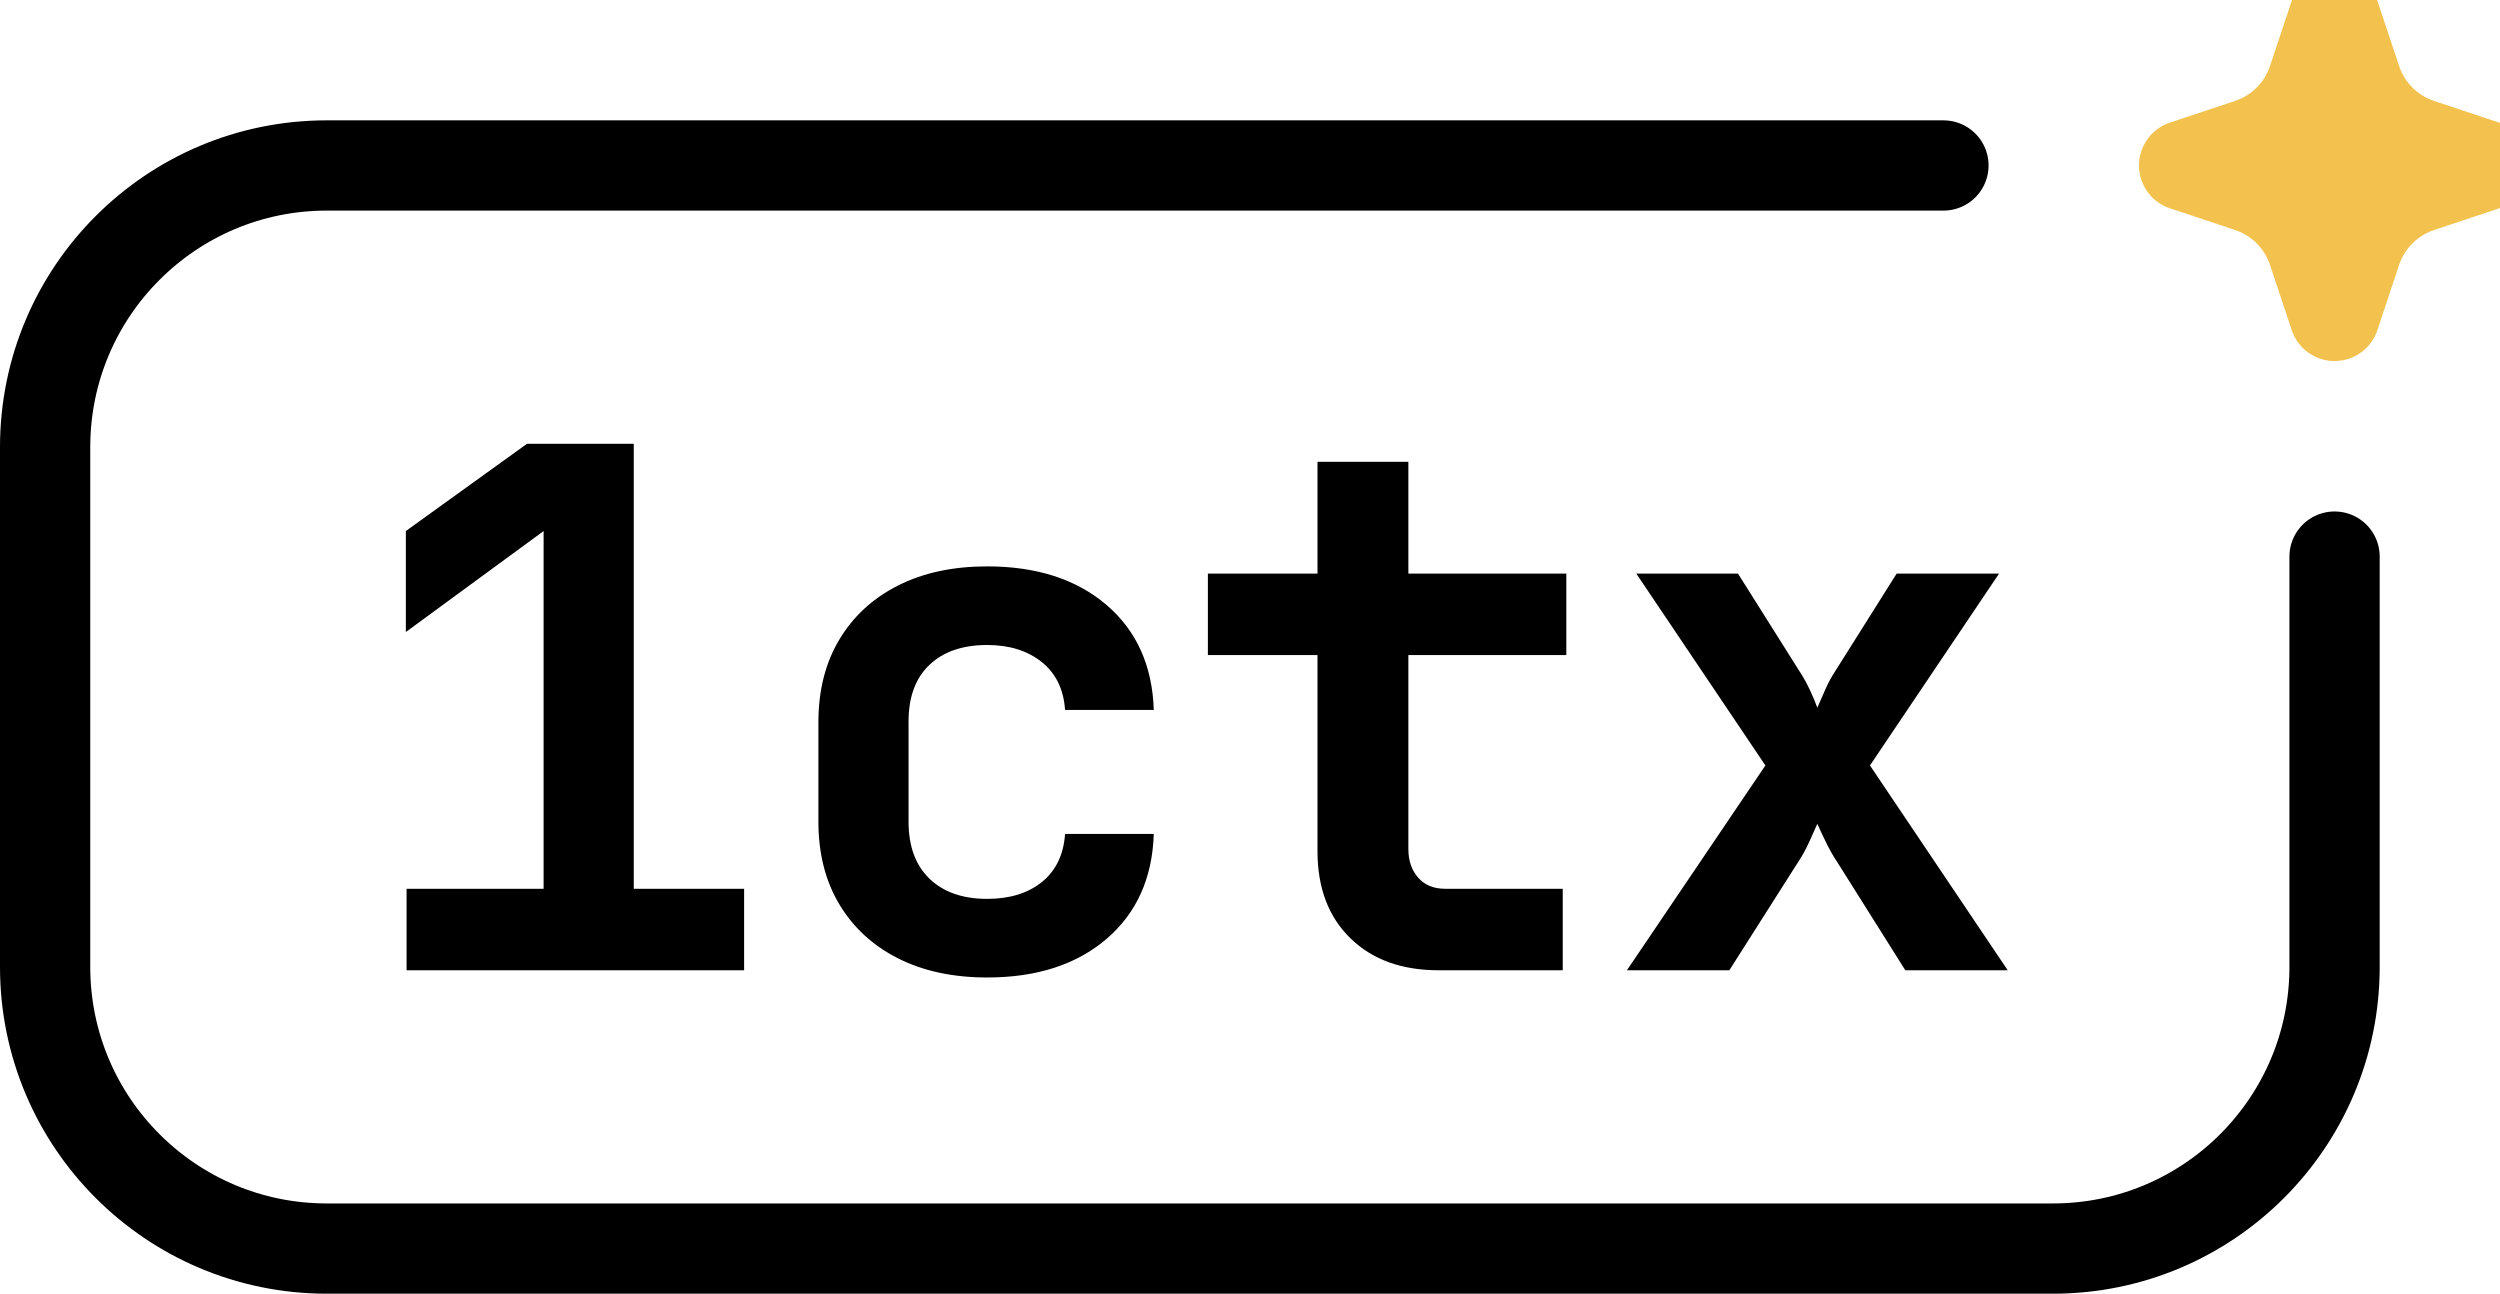
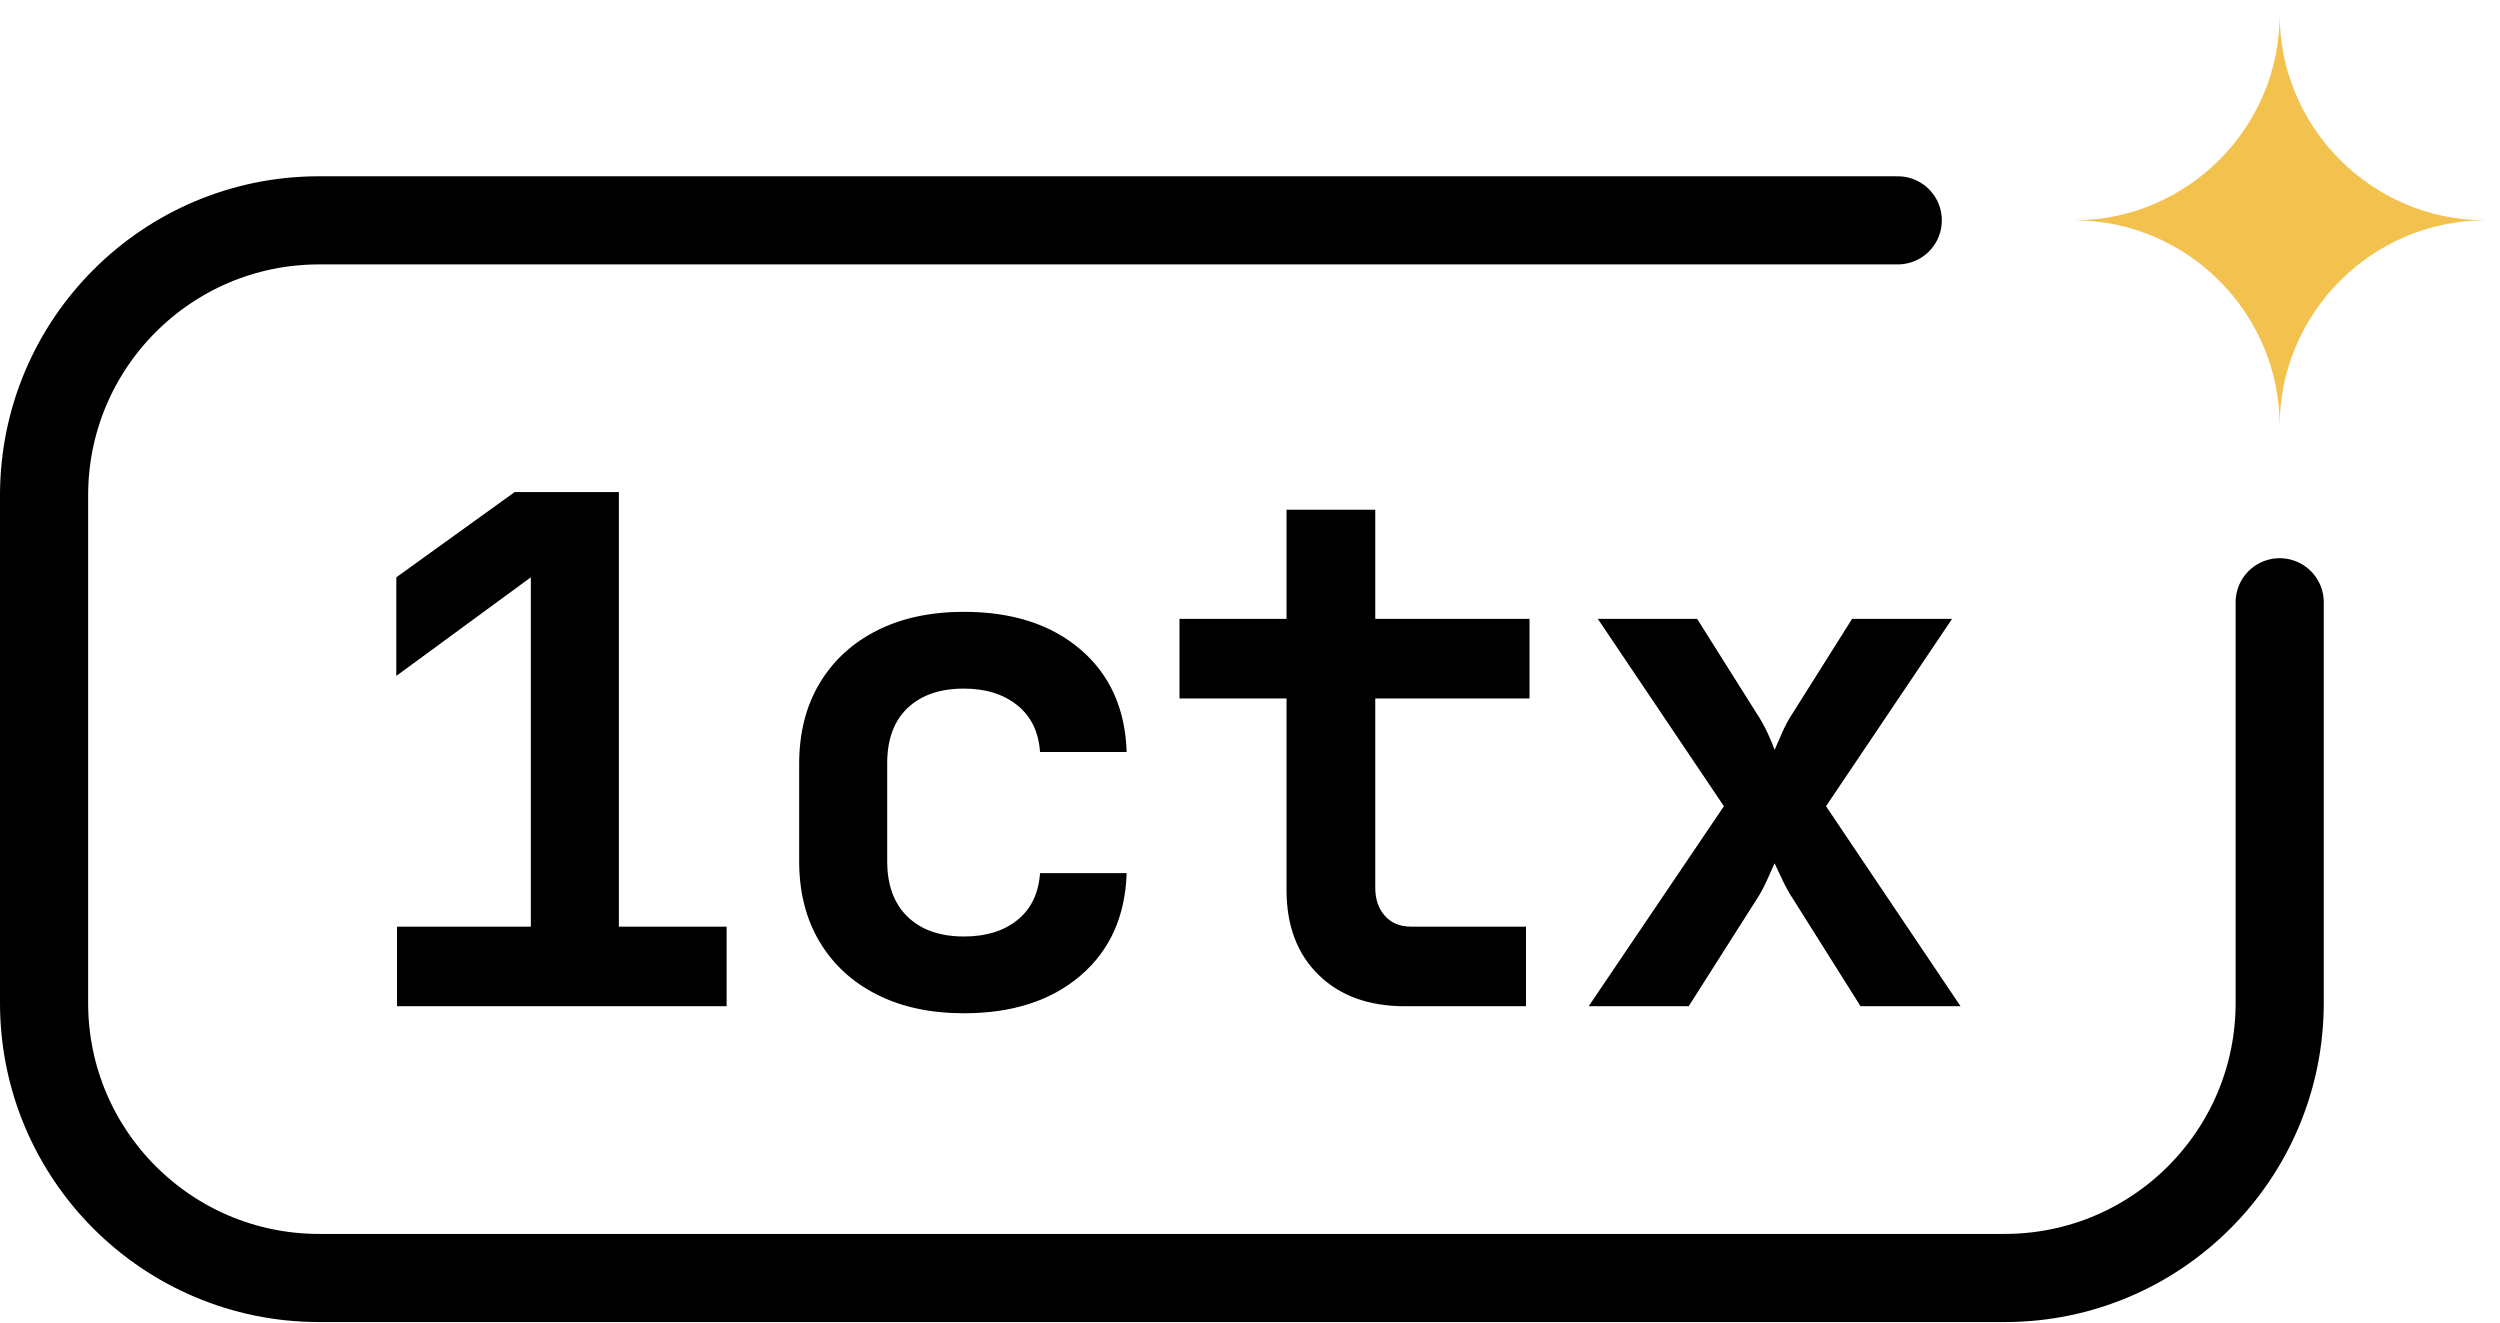
- <svg xmlns="http://www.w3.org/2000/svg" width="166.19" height="86.0" viewBox="0 0 166.19 86.0">
-   <g transform="translate(3.0 11.0)" fill="none" stroke-width="6.0" stroke-linecap="round" stroke-linejoin="round">
+ <svg xmlns="http://www.w3.org/2000/svg" width="170.19" height="90.0" viewBox="0 0 170.19 90.0">
+   <g transform="translate(3.0 15.0)" fill="none" stroke-width="6.0" stroke-linecap="round" stroke-linejoin="round">
    <path stroke="currentColor" d="M126.192 0H18.72A18.72 18.72 0 0 0 0 18.72V53.28A18.72 18.72 0 0 0 18.72 72H133.472A18.72 18.72 0 0 0 152.192 53.28V26.0" />
-     <path stroke="#f2c14e" stroke-width="1.5" transform="translate(74.19178 -18.0) scale(4)" d="M19.5 2.938V4.5m0 0v1.563m0-1.563h-1.25m1.25 0h1.25m1.25 0l-1.084-.361a1.67 1.67 0 0 1-1.055-1.055L19.5 2l-.361 1.084a1.67 1.67 0 0 1-1.055 1.055L17 4.5l1.084.361c.498.166.889.557 1.055 1.055L19.5 7l.361-1.084a1.67 1.67 0 0 1 1.055-1.055z" />
+     <path fill="#f2c14e" stroke="none" transform="translate(74.19178 -18.0) scale(4)" d="M19.5 1.0C19.5 2.925 21.075 4.5 23.0 4.5C21.075 4.5 19.5 6.075 19.5 8.0C19.5 6.075 17.925 4.5 16.0 4.5C17.925 4.5 19.5 2.925 19.5 1.0Z" />
  </g>
-   <path fill="currentColor" transform="translate(23.0 64.5)" d="M4.027 0.0V-5.418H13.137V-29.199L3.979 -22.486V-29.199L12.034 -35.0H19.13V-5.418H26.466V0.0Z M42.623 0.479Q39.219 0.479 36.702 -0.791Q34.185 -2.062 32.795 -4.387Q31.404 -6.712 31.404 -9.877V-16.493Q31.404 -19.658 32.795 -21.983Q34.185 -24.308 36.702 -25.579Q39.219 -26.849 42.623 -26.849Q47.562 -26.849 50.558 -24.284Q53.555 -21.719 53.699 -17.308H47.801Q47.658 -19.37 46.243 -20.497Q44.829 -21.623 42.623 -21.623Q40.178 -21.623 38.788 -20.305Q37.397 -18.986 37.397 -16.541V-9.877Q37.397 -7.432 38.788 -6.089Q40.178 -4.747 42.623 -4.747Q44.877 -4.747 46.267 -5.873Q47.658 -7 47.801 -9.062H53.699Q53.555 -4.651 50.558 -2.086Q47.562 0.479 42.623 0.479Z M72.637 0.0Q68.945 0.0 66.764 -2.134Q64.582 -4.267 64.582 -7.911V-20.952H57.295V-26.37H64.582V-33.801H70.623V-26.37H81.123V-20.952H70.623V-8.055Q70.623 -6.904 71.271 -6.161Q71.918 -5.418 73.068 -5.418H80.884V0.0Z M85.151 0.0 94.356 -13.616 85.774 -26.37H92.534L96.61 -19.897Q96.993 -19.322 97.329 -18.603Q97.664 -17.884 97.808 -17.452Q98.0 -17.884 98.312 -18.603Q98.623 -19.322 99.007 -19.897L103.082 -26.37H109.89L101.308 -13.616L110.466 0.0H103.658L99.103 -7.24Q98.719 -7.815 98.36 -8.558Q98.0 -9.301 97.808 -9.733Q97.616 -9.301 97.281 -8.558Q96.945 -7.815 96.562 -7.24L91.959 0.0Z" />
+   <path fill="currentColor" transform="translate(23.0 68.5)" d="M4.027 0.0V-5.418H13.137V-29.199L3.979 -22.486V-29.199L12.034 -35.0H19.13V-5.418H26.466V0.0Z M42.623 0.479Q39.219 0.479 36.702 -0.791Q34.185 -2.062 32.795 -4.387Q31.404 -6.712 31.404 -9.877V-16.493Q31.404 -19.658 32.795 -21.983Q34.185 -24.308 36.702 -25.579Q39.219 -26.849 42.623 -26.849Q47.562 -26.849 50.558 -24.284Q53.555 -21.719 53.699 -17.308H47.801Q47.658 -19.37 46.243 -20.497Q44.829 -21.623 42.623 -21.623Q40.178 -21.623 38.788 -20.305Q37.397 -18.986 37.397 -16.541V-9.877Q37.397 -7.432 38.788 -6.089Q40.178 -4.747 42.623 -4.747Q44.877 -4.747 46.267 -5.873Q47.658 -7 47.801 -9.062H53.699Q53.555 -4.651 50.558 -2.086Q47.562 0.479 42.623 0.479Z M72.637 0.0Q68.945 0.0 66.764 -2.134Q64.582 -4.267 64.582 -7.911V-20.952H57.295V-26.37H64.582V-33.801H70.623V-26.37H81.123V-20.952H70.623V-8.055Q70.623 -6.904 71.271 -6.161Q71.918 -5.418 73.068 -5.418H80.884V0.0Z M85.151 0.0 94.356 -13.616 85.774 -26.37H92.534L96.61 -19.897Q96.993 -19.322 97.329 -18.603Q97.664 -17.884 97.808 -17.452Q98.0 -17.884 98.312 -18.603Q98.623 -19.322 99.007 -19.897L103.082 -26.37H109.89L101.308 -13.616L110.466 0.0H103.658L99.103 -7.24Q98.719 -7.815 98.36 -8.558Q98.0 -9.301 97.808 -9.733Q97.616 -9.301 97.281 -8.558Q96.945 -7.815 96.562 -7.24L91.959 0.0Z" />
</svg>
